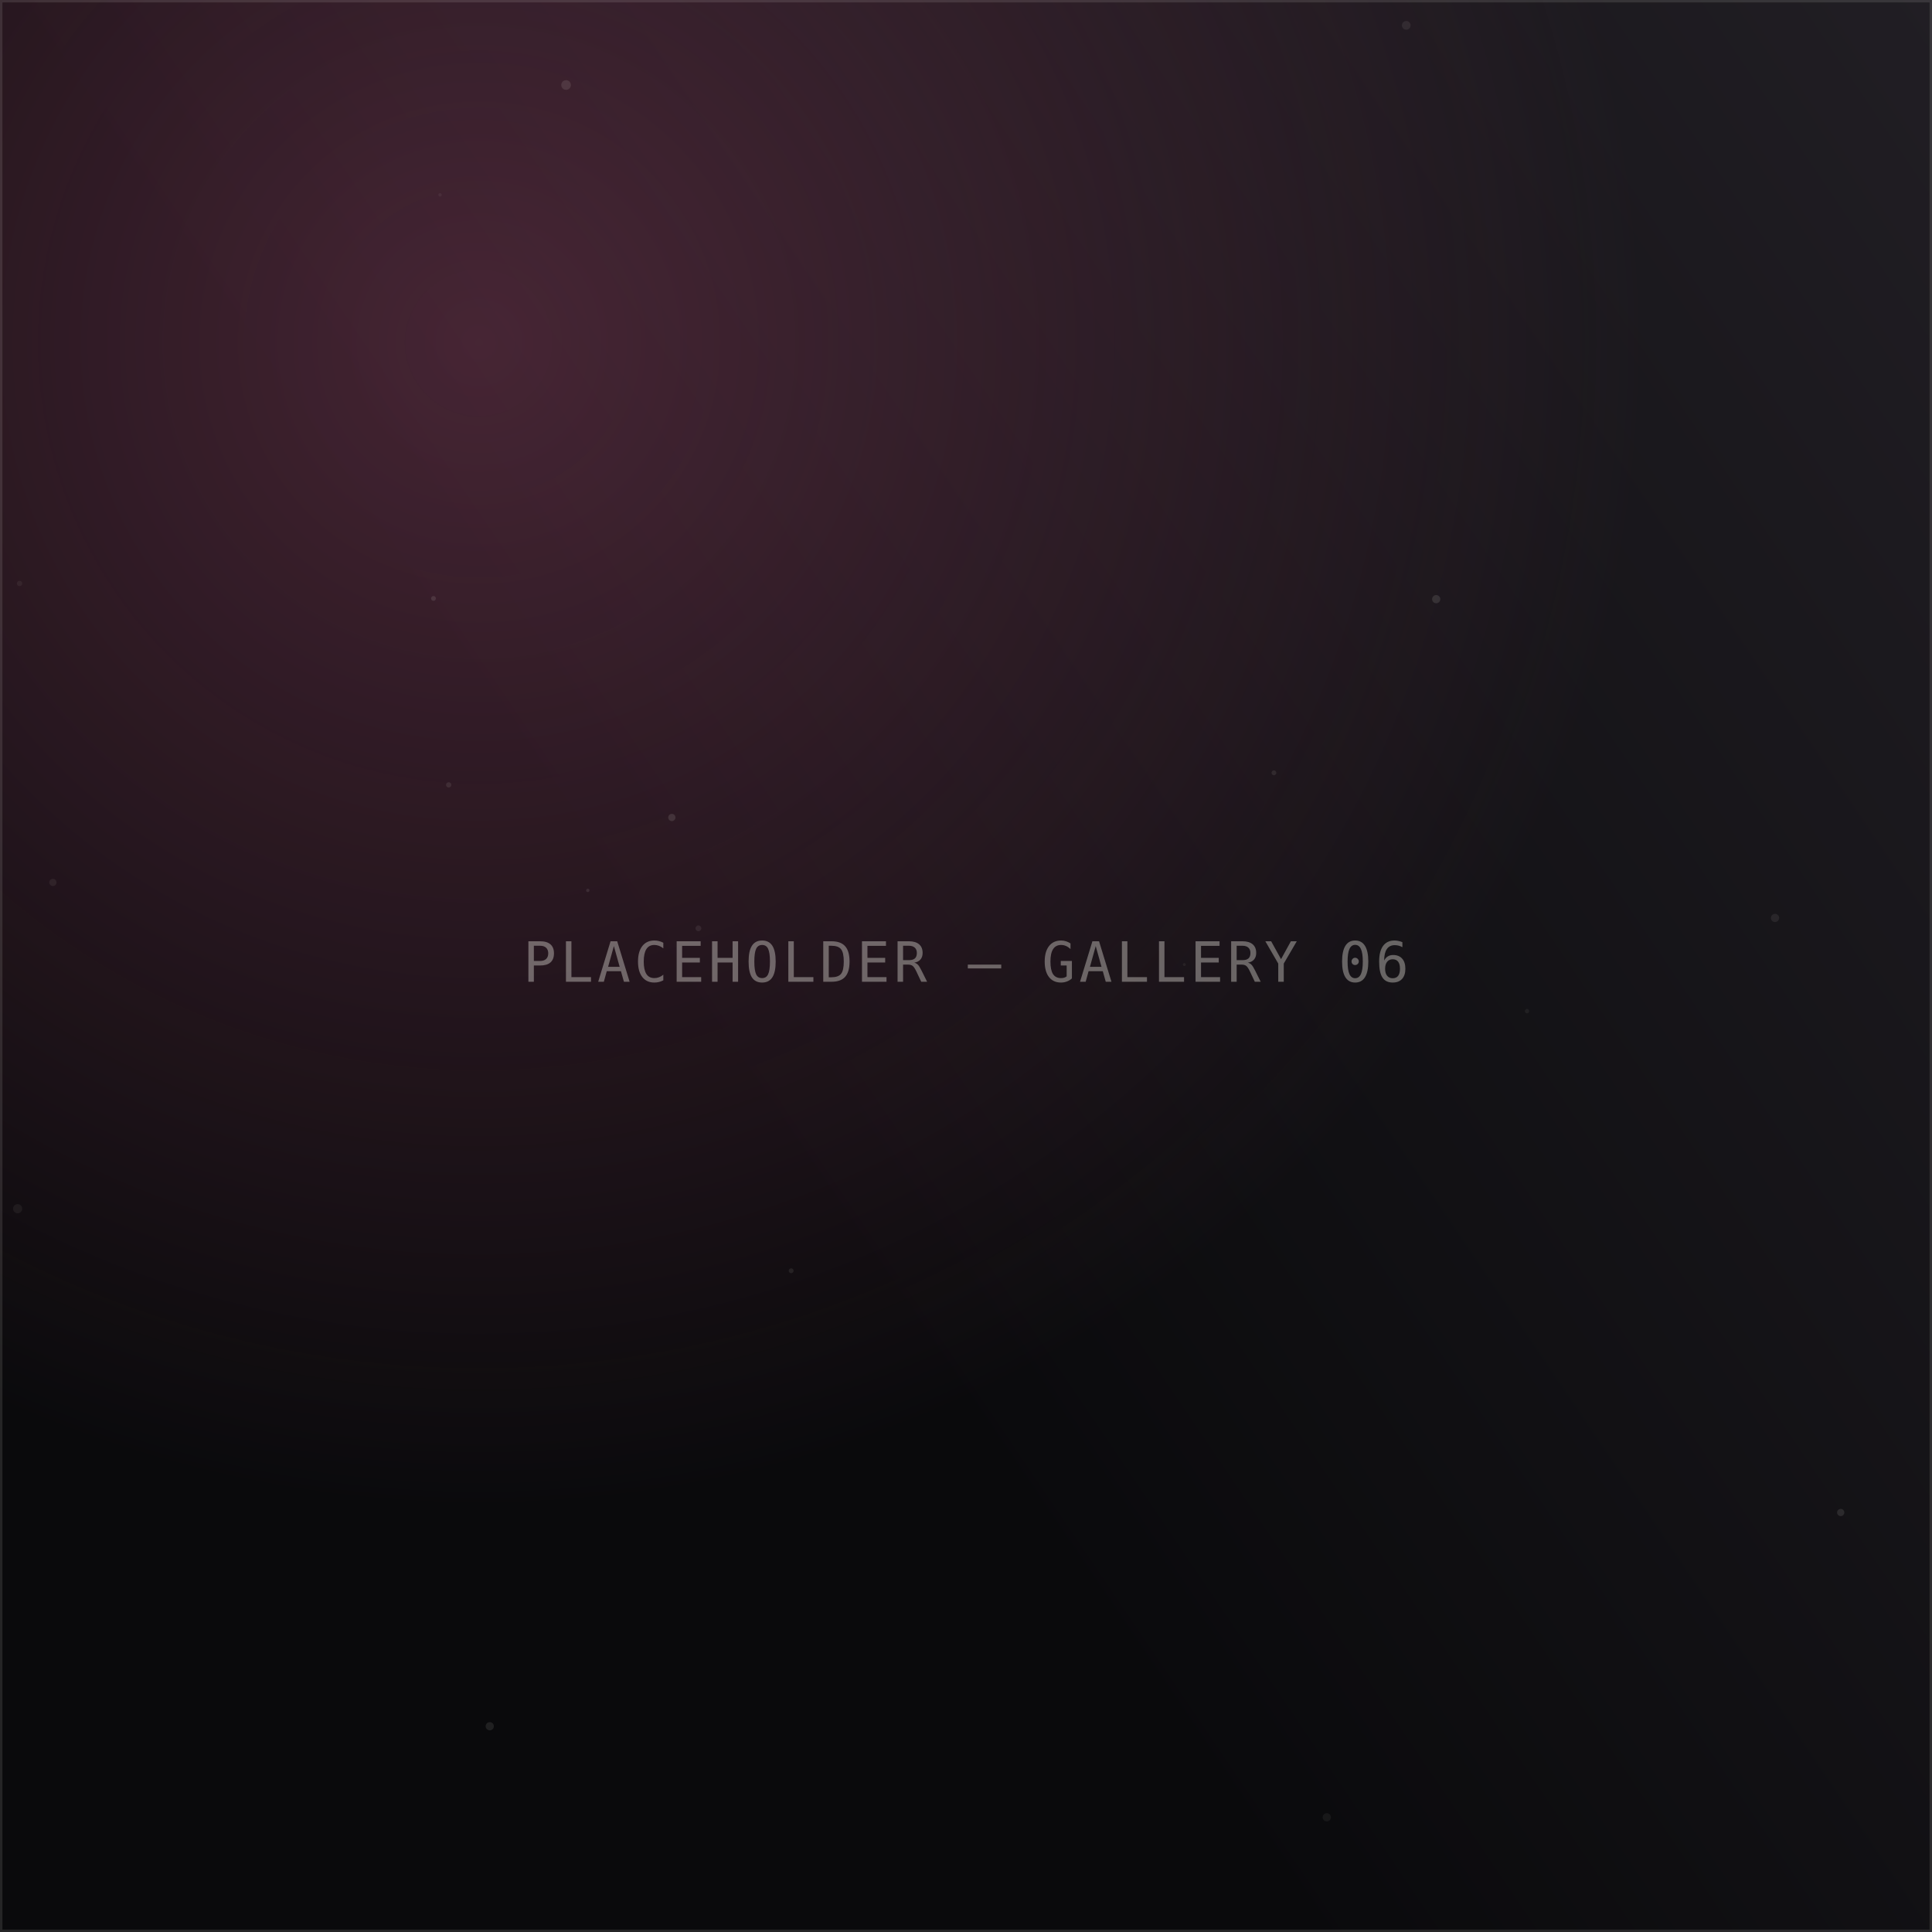
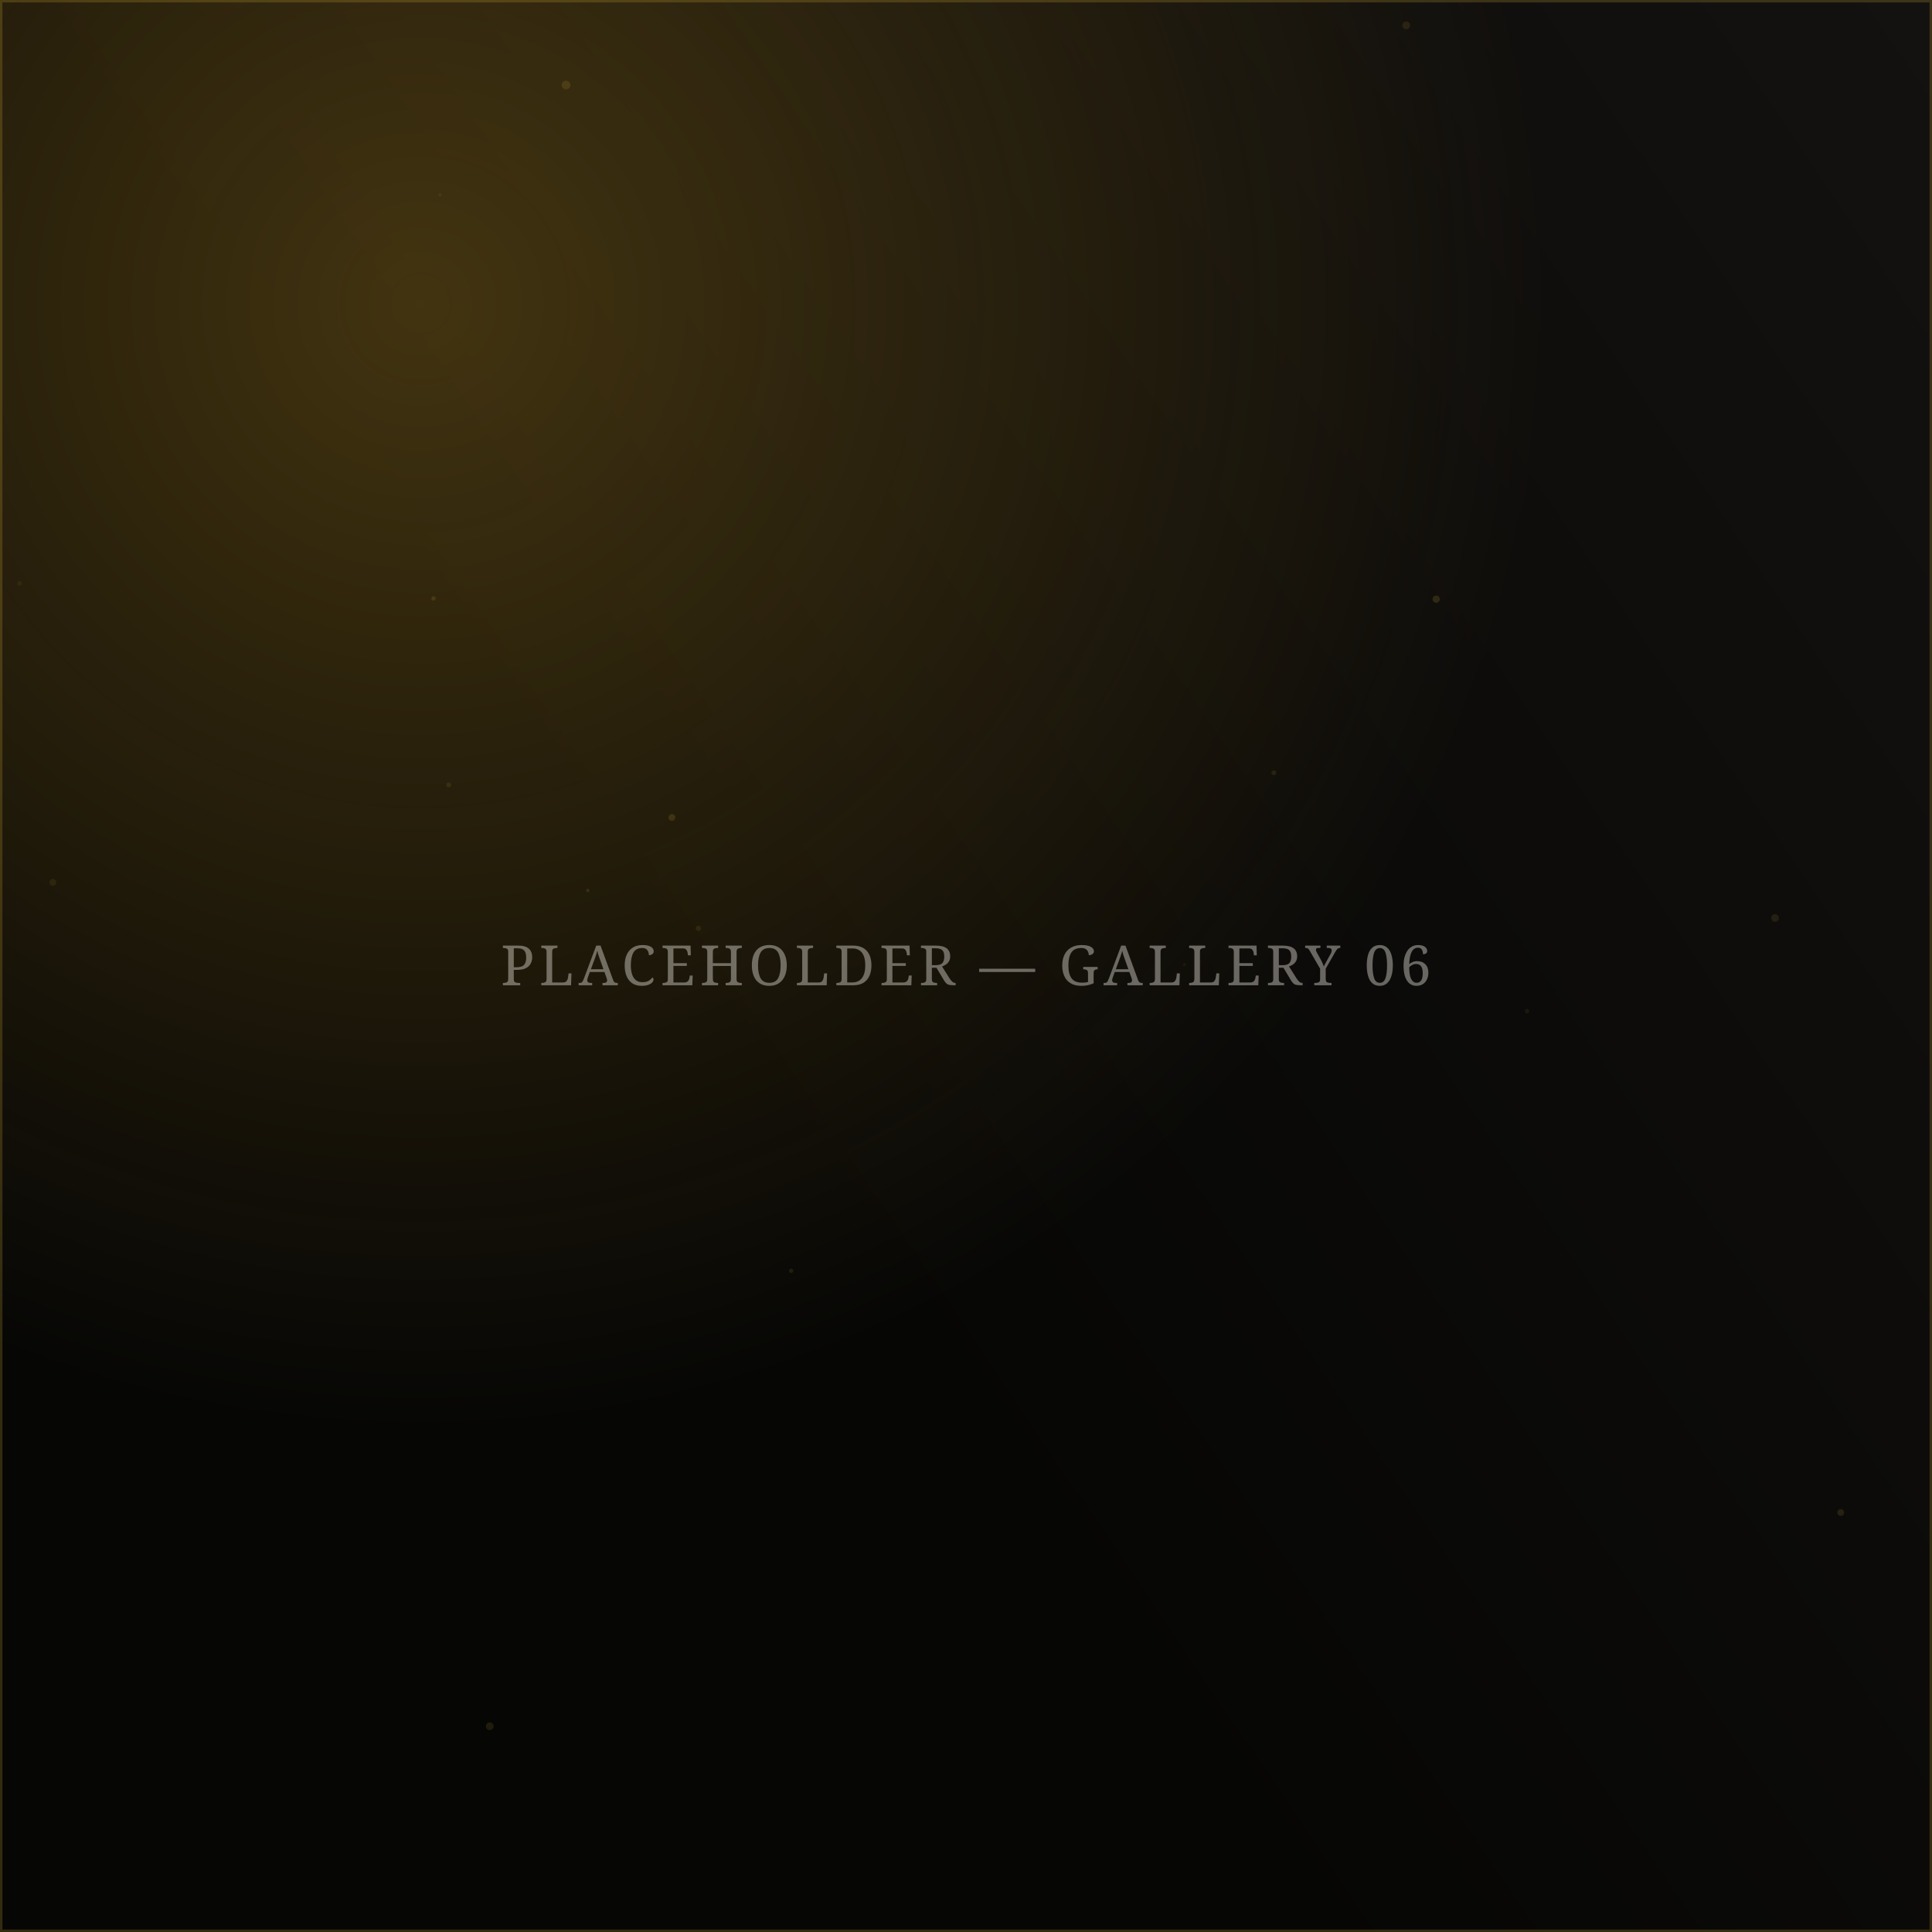
<svg xmlns="http://www.w3.org/2000/svg" viewBox="0 0 800 800" width="800" height="800" role="img" aria-label="PLACEHOLDER — GALLERY 06">
  <defs>
    <linearGradient id="g" x1="0%" y1="0%" x2="100%" y2="100%" gradientTransform="rotate(102 0.5 0.5)">
-       <stop offset="0%" stop-color="#211E24" />
-       <stop offset="60%" stop-color="#0A0A0C" />
-       <stop offset="100%" stop-color="#0A0A0C" />
+       <stop offset="0%" stop-color="#141210" />
+       <stop offset="60%" stop-color="#060605" />
+       <stop offset="100%" stop-color="#060605" />
    </linearGradient>
-     <radialGradient id="glow" cx="25%" cy="18%" r="60%">
-       <stop offset="0%" stop-color="#9C4A6C" stop-opacity="0.4" />
-       <stop offset="100%" stop-color="#9C4A6C" stop-opacity="0" />
+     <radialGradient id="glow" cx="22%" cy="16%" r="58%">
+       <stop offset="0%" stop-color="#8A6A1D" stop-opacity="0.45" />
+       <stop offset="100%" stop-color="#8A6A1D" stop-opacity="0" />
    </radialGradient>
  </defs>
  <rect width="800" height="800" fill="url(#g)" />
  <rect width="800" height="800" fill="url(#glow)" />
-   <circle cx="289.2" cy="384.4" r="1.2" fill="#EDEAE2" opacity="0.08" />
-   <circle cx="327.6" cy="526.2" r="1.0" fill="#EDEAE2" opacity="0.09" />
-   <circle cx="8.1" cy="241.6" r="1.1" fill="#EDEAE2" opacity="0.06" />
-   <circle cx="594.7" cy="248.1" r="1.7" fill="#EDEAE2" opacity="0.12" />
-   <circle cx="202.8" cy="714.8" r="1.7" fill="#EDEAE2" opacity="0.10" />
-   <circle cx="21.9" cy="365.4" r="1.5" fill="#EDEAE2" opacity="0.07" />
-   <circle cx="179.5" cy="247.8" r="1.0" fill="#EDEAE2" opacity="0.11" />
-   <circle cx="278.2" cy="338.5" r="1.5" fill="#EDEAE2" opacity="0.12" />
-   <circle cx="234.4" cy="35.2" r="2.0" fill="#EDEAE2" opacity="0.11" />
-   <circle cx="632.3" cy="418.7" r="0.9" fill="#EDEAE2" opacity="0.06" />
-   <circle cx="243.4" cy="368.7" r="0.7" fill="#EDEAE2" opacity="0.10" />
-   <circle cx="582.3" cy="10.5" r="1.8" fill="#EDEAE2" opacity="0.08" />
-   <circle cx="735.0" cy="380.1" r="1.7" fill="#EDEAE2" opacity="0.08" />
-   <circle cx="490.4" cy="399.4" r="0.6" fill="#EDEAE2" opacity="0.06" />
-   <circle cx="185.8" cy="325.0" r="1.1" fill="#EDEAE2" opacity="0.09" />
-   <circle cx="527.5" cy="320.0" r="1.0" fill="#EDEAE2" opacity="0.09" />
-   <circle cx="762.2" cy="626.3" r="1.5" fill="#EDEAE2" opacity="0.11" />
-   <circle cx="182.2" cy="80.7" r="0.7" fill="#EDEAE2" opacity="0.06" />
-   <circle cx="7.3" cy="500.5" r="1.9" fill="#EDEAE2" opacity="0.06" />
-   <circle cx="549.4" cy="752.5" r="1.7" fill="#EDEAE2" opacity="0.06" />
-   <rect x="0.5" y="0.5" width="799" height="799" fill="none" stroke="#EDEAE2" stroke-opacity="0.12" />
-   <text x="400.0" y="400.0" text-anchor="middle" dominant-baseline="middle" font-family="ui-monospace, monospace" font-size="23" letter-spacing="1.5" fill="#EDEAE2" fill-opacity="0.38">PLACEHOLDER — GALLERY 06</text>
+   <circle cx="289.2" cy="384.4" r="1.1" fill="#D4AF37" opacity="0.10" />
+   <circle cx="327.6" cy="526.2" r="0.9" fill="#D4AF37" opacity="0.12" />
+   <circle cx="8.1" cy="241.6" r="1.0" fill="#D4AF37" opacity="0.07" />
+   <circle cx="594.7" cy="248.1" r="1.5" fill="#D4AF37" opacity="0.16" />
+   <circle cx="202.8" cy="714.8" r="1.6" fill="#D4AF37" opacity="0.13" />
+   <circle cx="21.9" cy="365.4" r="1.4" fill="#D4AF37" opacity="0.09" />
+   <circle cx="179.5" cy="247.8" r="0.9" fill="#D4AF37" opacity="0.14" />
+   <circle cx="278.2" cy="338.5" r="1.4" fill="#D4AF37" opacity="0.15" />
+   <circle cx="234.4" cy="35.2" r="1.8" fill="#D4AF37" opacity="0.14" />
+   <circle cx="632.3" cy="418.7" r="0.9" fill="#D4AF37" opacity="0.08" />
+   <circle cx="243.4" cy="368.7" r="0.7" fill="#D4AF37" opacity="0.13" />
+   <circle cx="582.3" cy="10.5" r="1.6" fill="#D4AF37" opacity="0.11" />
+   <circle cx="735.0" cy="380.1" r="1.6" fill="#D4AF37" opacity="0.11" />
+   <circle cx="490.4" cy="399.4" r="0.6" fill="#D4AF37" opacity="0.07" />
+   <circle cx="185.8" cy="325.0" r="1.0" fill="#D4AF37" opacity="0.11" />
+   <circle cx="527.5" cy="320.0" r="1.0" fill="#D4AF37" opacity="0.11" />
+   <circle cx="762.2" cy="626.3" r="1.4" fill="#D4AF37" opacity="0.14" />
+   <circle cx="182.2" cy="80.7" r="0.7" fill="#D4AF37" opacity="0.07" />
+   <rect x="0.5" y="0.5" width="799" height="799" fill="none" stroke="#D4AF37" stroke-opacity="0.22" />
+   <text x="400.0" y="400.0" text-anchor="middle" dominant-baseline="middle" font-family="Georgia, serif" font-size="23" letter-spacing="2" fill="#F5F1E8" fill-opacity="0.4">PLACEHOLDER — GALLERY 06</text>
</svg>
